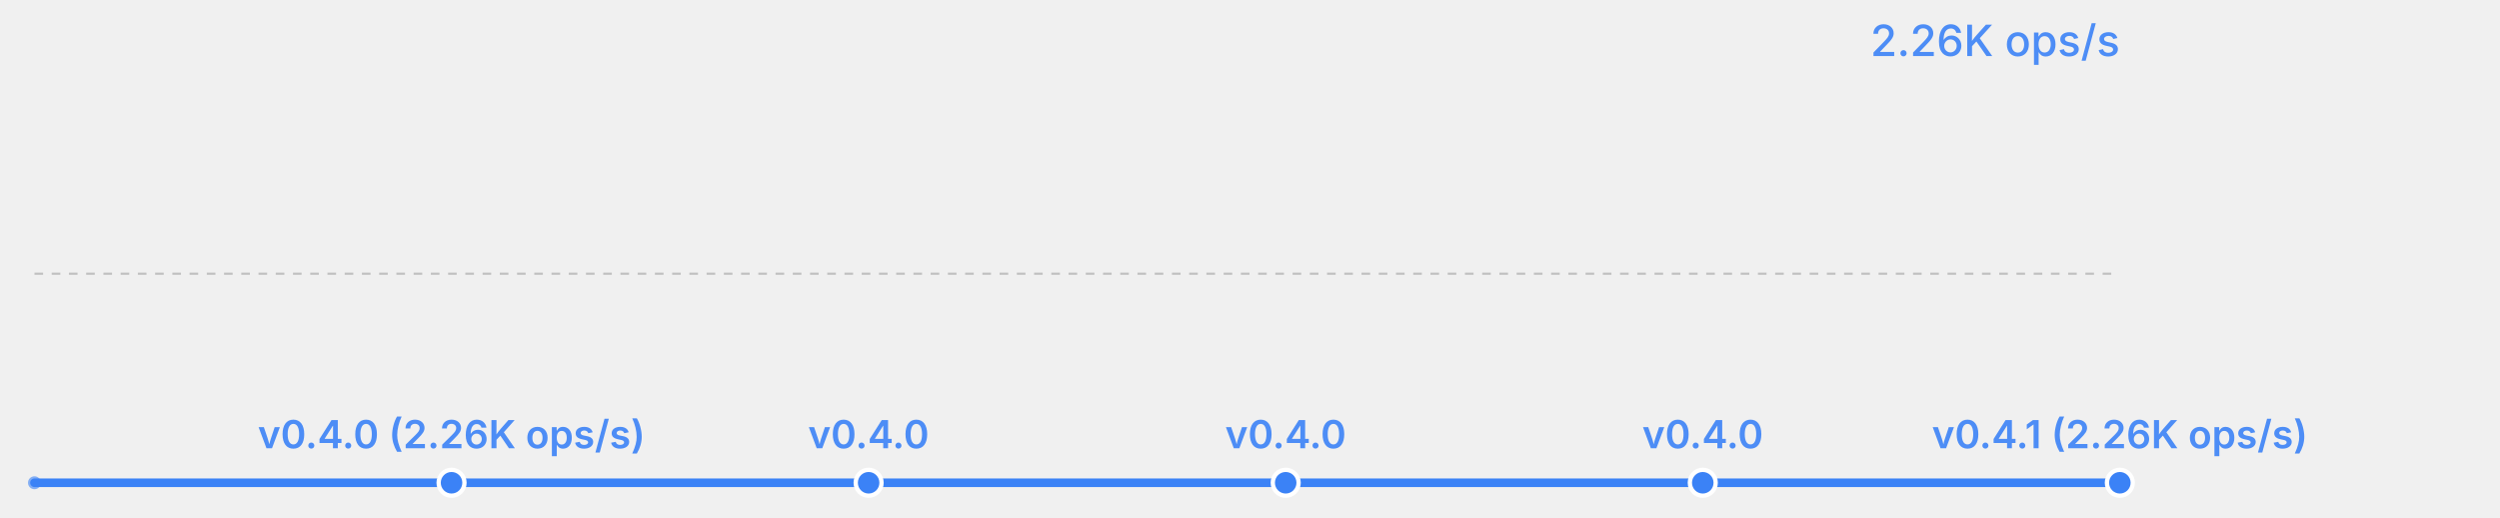
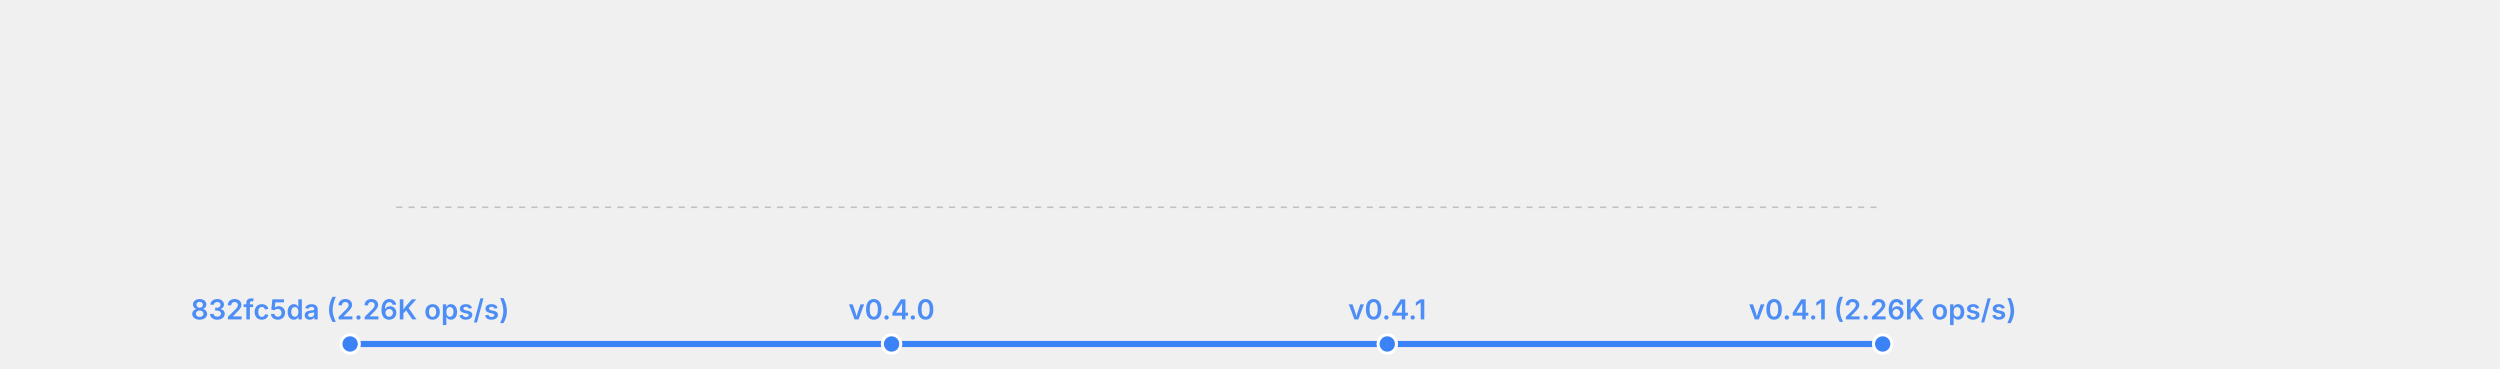
- <svg xmlns="http://www.w3.org/2000/svg" width="580" height="120" viewBox="0 0 580 120">
-   <rect width="580" height="120" fill="transparent" />
-   <text x="492" y="13" font-size="10" fill="#3b82f6" text-anchor="end" font-family="system-ui, -apple-system, sans-serif" opacity="0.9" font-weight="500">2.26K ops/s</text>
-   <line x1="8" y1="63.5" x2="492" y2="63.5" stroke="currentColor" stroke-width="0.5" opacity="0.2" stroke-dasharray="2,2" />
-   <polyline fill="none" stroke="#3b82f6" stroke-width="2" points="8.0,112.0 104.8,112.0 201.6,112.0 298.4,112.0 395.2,112.0 492.0,112.0" stroke-linecap="round" stroke-linejoin="round" />
-   <circle cx="104.8" cy="112.0" r="3" fill="#3b82f6" stroke="white" stroke-width="1" />
-   <text x="104.8" y="104.0" font-size="9" fill="#3b82f6" text-anchor="middle" font-family="system-ui, -apple-system, sans-serif" font-weight="600" opacity="0.9">v0.4.0 (2.26K ops/s)</text>
-   <circle cx="201.6" cy="112.0" r="3" fill="#3b82f6" stroke="white" stroke-width="1" />
-   <text x="201.6" y="104.0" font-size="9" fill="#3b82f6" text-anchor="middle" font-family="system-ui, -apple-system, sans-serif" font-weight="600" opacity="0.9">v0.4.0</text>
-   <circle cx="298.4" cy="112.0" r="3" fill="#3b82f6" stroke="white" stroke-width="1" />
-   <text x="298.4" y="104.0" font-size="9" fill="#3b82f6" text-anchor="middle" font-family="system-ui, -apple-system, sans-serif" font-weight="600" opacity="0.9">v0.4.0</text>
-   <circle cx="395.2" cy="112.0" r="3" fill="#3b82f6" stroke="white" stroke-width="1" />
-   <text x="395.2" y="104.0" font-size="9" fill="#3b82f6" text-anchor="middle" font-family="system-ui, -apple-system, sans-serif" font-weight="600" opacity="0.9">v0.4.0</text>
-   <circle cx="492.0" cy="112.0" r="3" fill="#3b82f6" stroke="white" stroke-width="1" />
-   <text x="492.0" y="104.0" font-size="9" fill="#3b82f6" text-anchor="middle" font-family="system-ui, -apple-system, sans-serif" font-weight="600" opacity="0.9">v0.4.1 (2.26K ops/s)</text>
-   <circle cx="8.0" cy="112.0" r="1.5" fill="#3b82f6" opacity="0.6" />
+ <svg xmlns="http://www.w3.org/2000/svg" width="814" height="120" viewBox="0 0 814 120">
+   <rect width="814" height="120" fill="transparent" />
+   <line x1="129" y1="67.5" x2="613" y2="67.5" stroke="currentColor" stroke-width="0.5" opacity="0.2" stroke-dasharray="2,2" />
+   <polyline fill="none" stroke="#3b82f6" stroke-width="2" points="114.0,112.0 290.3,112.0 451.7,112.0 613.0,112.0" stroke-linecap="round" stroke-linejoin="round" />
+   <circle cx="114.0" cy="112.0" r="3" fill="#3b82f6" stroke="white" stroke-width="1" />
+   <text x="114.0" y="104.0" font-size="9" fill="#3b82f6" text-anchor="middle" font-family="system-ui, -apple-system, sans-serif" font-weight="600" opacity="0.9">832fc5da (2.26K ops/s)</text>
+   <circle cx="290.3" cy="112.0" r="3" fill="#3b82f6" stroke="white" stroke-width="1" />
+   <text x="290.3" y="104.0" font-size="9" fill="#3b82f6" text-anchor="middle" font-family="system-ui, -apple-system, sans-serif" font-weight="600" opacity="0.9">v0.4.0</text>
+   <circle cx="451.7" cy="112.0" r="3" fill="#3b82f6" stroke="white" stroke-width="1" />
+   <text x="451.7" y="104.0" font-size="9" fill="#3b82f6" text-anchor="middle" font-family="system-ui, -apple-system, sans-serif" font-weight="600" opacity="0.9">v0.4.1</text>
+   <circle cx="613.0" cy="112.0" r="3" fill="#3b82f6" stroke="white" stroke-width="1" />
+   <text x="613.0" y="104.0" font-size="9" fill="#3b82f6" text-anchor="middle" font-family="system-ui, -apple-system, sans-serif" font-weight="600" opacity="0.9">v0.4.1 (2.26K ops/s)</text>
</svg>
